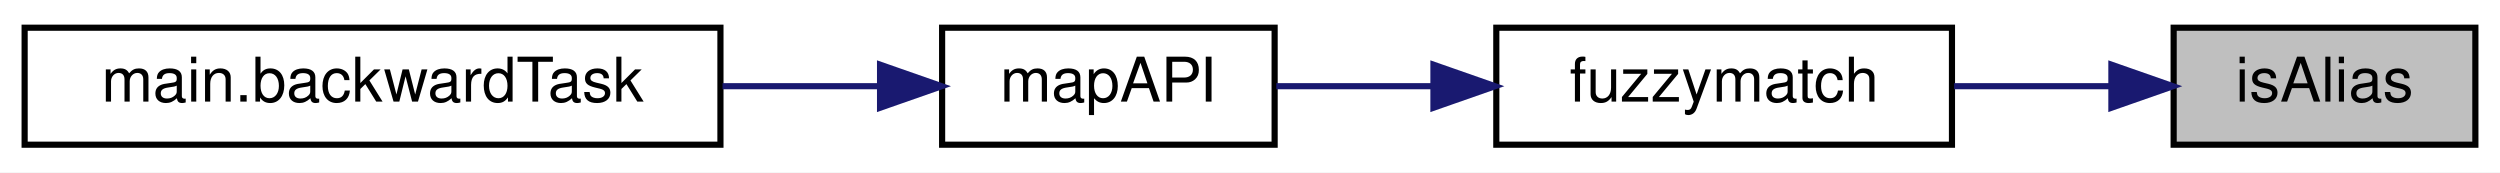
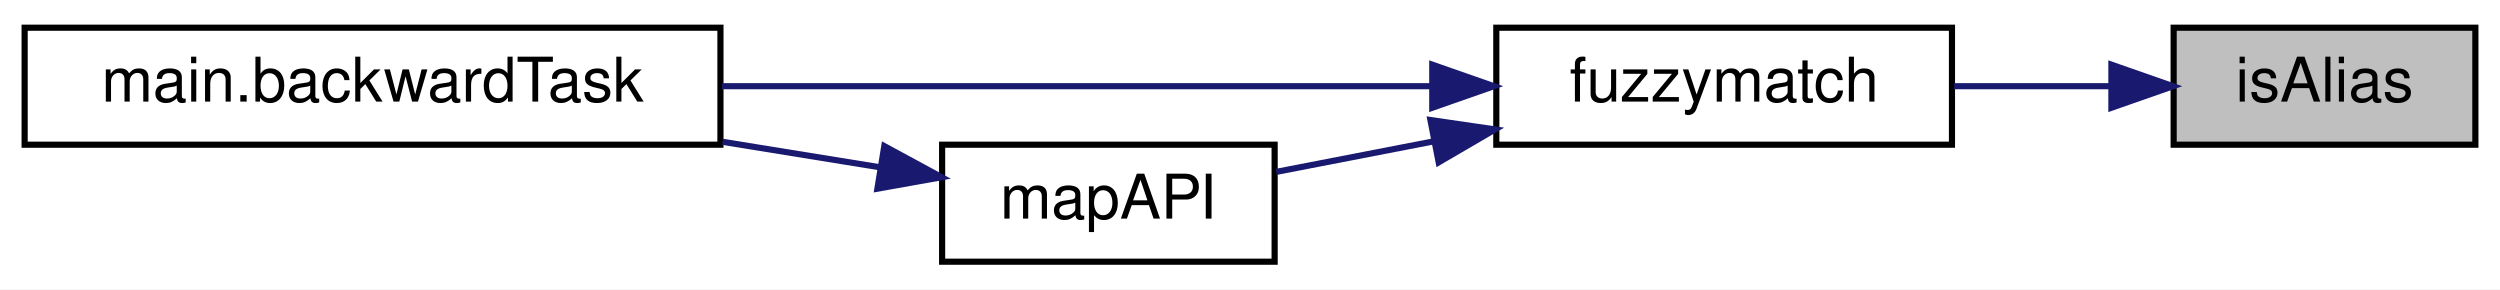
- <svg xmlns="http://www.w3.org/2000/svg" xmlns:xlink="http://www.w3.org/1999/xlink" width="406pt" height="28pt" viewBox="0.00 0.00 406.00 28.00">
-   <g id="graph0" class="graph" transform="scale(1 1) rotate(0) translate(4 24)">
-     <polygon fill="white" stroke="transparent" points="-4,4 -4,-24 402,-24 402,4 -4,4" />
+ <svg xmlns="http://www.w3.org/2000/svg" xmlns:xlink="http://www.w3.org/1999/xlink" width="406pt" height="47pt" viewBox="0.00 0.00 406.00 47.00">
+   <g id="graph0" class="graph" transform="scale(1 1) rotate(0) translate(4 43)">
+     <polygon fill="white" stroke="transparent" points="-4,4 -4,-43 402,-43 402,4 -4,4" />
    <g id="node1" class="node">
      <g id="a_node1">
        <a xlink:title="Check whether the last name in an API call is an alias 判断一个callAPI最后一个名字是否为库中的别名">
-           <polygon fill="#bfbfbf" stroke="black" points="349,-0.5 349,-19.5 398,-19.5 398,-0.5 349,-0.5" />
-           <text text-anchor="middle" x="373.5" y="-7.5" font-family="Helvetica,sans-Serif" font-size="10.00">isAlias</text>
+           <polygon fill="#bfbfbf" stroke="black" points="349,-19.5 349,-38.5 398,-38.5 398,-19.5 349,-19.5" />
+           <text text-anchor="middle" x="373.5" y="-26.5" font-family="Helvetica,sans-Serif" font-size="10.00">isAlias</text>
        </a>
      </g>
    </g>
    <g id="node2" class="node">
      <g id="a_node2">
        <a xlink:href="namespacemap.html#ad057ce6744be1ed77c3482ef8872eba1" target="_top" xlink:title="Static mapping of API signatures API签名静态匹配">
-           <polygon fill="white" stroke="black" points="239,-0.5 239,-19.5 313,-19.5 313,-0.5 239,-0.5" />
-           <text text-anchor="middle" x="276" y="-7.5" font-family="Helvetica,sans-Serif" font-size="10.00">fuzzymatch</text>
+           <polygon fill="white" stroke="black" points="239,-19.5 239,-38.5 313,-38.5 313,-19.5 239,-19.5" />
+           <text text-anchor="middle" x="276" y="-26.5" font-family="Helvetica,sans-Serif" font-size="10.00">fuzzymatch</text>
        </a>
      </g>
    </g>
    <g id="edge1" class="edge">
-       <path fill="none" stroke="midnightblue" d="M338.85,-10C330.6,-10 321.72,-10 313.35,-10" />
-       <polygon fill="midnightblue" stroke="midnightblue" points="338.89,-13.5 348.89,-10 338.89,-6.5 338.89,-13.5" />
+       <path fill="none" stroke="midnightblue" d="M338.85,-29C330.6,-29 321.72,-29 313.35,-29" />
+       <polygon fill="midnightblue" stroke="midnightblue" points="338.89,-32.5 348.89,-29 338.89,-25.5 338.89,-32.5" />
    </g>
    <g id="node3" class="node">
      <g id="a_node3">
+         <a xlink:href="namespacemain.html#a052341442960b76f576383f354689bc5" target="_top" xlink:title="One process handles one file 一个进程处理一个文件">
+           <polygon fill="white" stroke="black" points="0,-19.5 0,-38.5 113,-38.5 113,-19.5 0,-19.5" />
+           <text text-anchor="middle" x="56.5" y="-26.5" font-family="Helvetica,sans-Serif" font-size="10.00">main.backwardTask</text>
+         </a>
+       </g>
+     </g>
+     <g id="edge2" class="edge">
+       <path fill="none" stroke="midnightblue" d="M228.53,-29C194.78,-29 148.96,-29 113.24,-29" />
+       <polygon fill="midnightblue" stroke="midnightblue" points="228.6,-32.5 238.6,-29 228.6,-25.5 228.6,-32.5" />
+     </g>
+     <g id="node4" class="node">
+       <g id="a_node4">
        <a xlink:href="namespacemap.html#a78308f65da57a1b78ac061bddb981715" target="_top" xlink:title="Construct the mapping between the invoked API and the lib API to obtain its signature 建立invoked API与 ...">
          <polygon fill="white" stroke="black" points="149,-0.5 149,-19.5 203,-19.5 203,-0.5 149,-0.5" />
          <text text-anchor="middle" x="176" y="-7.5" font-family="Helvetica,sans-Serif" font-size="10.00">mapAPI</text>
        </a>
      </g>
    </g>
-     <g id="edge2" class="edge">
-       <path fill="none" stroke="midnightblue" d="M228.66,-10C219.94,-10 211.11,-10 203.27,-10" />
-       <polygon fill="midnightblue" stroke="midnightblue" points="228.79,-13.5 238.79,-10 228.79,-6.5 228.79,-13.5" />
+     <g id="edge3" class="edge">
+       <path fill="none" stroke="midnightblue" d="M228.95,-20.07C220.13,-18.36 211.19,-16.63 203.27,-15.09" />
+       <polygon fill="midnightblue" stroke="midnightblue" points="228.3,-23.51 238.79,-21.98 229.64,-16.64 228.3,-23.51" />
    </g>
-     <g id="node4" class="node">
-       <g id="a_node4">
-         <a xlink:href="namespacemain.html#a052341442960b76f576383f354689bc5" target="_top" xlink:title="One process handles one file 一个进程处理一个文件">
-           <polygon fill="white" stroke="black" points="0,-0.5 0,-19.5 113,-19.5 113,-0.5 0,-0.5" />
-           <text text-anchor="middle" x="56.5" y="-7.5" font-family="Helvetica,sans-Serif" font-size="10.00">main.backwardTask</text>
-         </a>
-       </g>
-     </g>
-     <g id="edge3" class="edge">
-       <path fill="none" stroke="midnightblue" d="M138.77,-10C130.71,-10 121.98,-10 113.34,-10" />
-       <polygon fill="midnightblue" stroke="midnightblue" points="138.92,-13.5 148.92,-10 138.92,-6.5 138.92,-13.5" />
+     <g id="edge4" class="edge">
+       <path fill="none" stroke="midnightblue" d="M139.04,-15.81C130.91,-17.13 122.08,-18.56 113.34,-19.97" />
+       <polygon fill="midnightblue" stroke="midnightblue" points="139.61,-19.27 148.92,-14.22 138.49,-12.36 139.61,-19.27" />
    </g>
  </g>
</svg>
